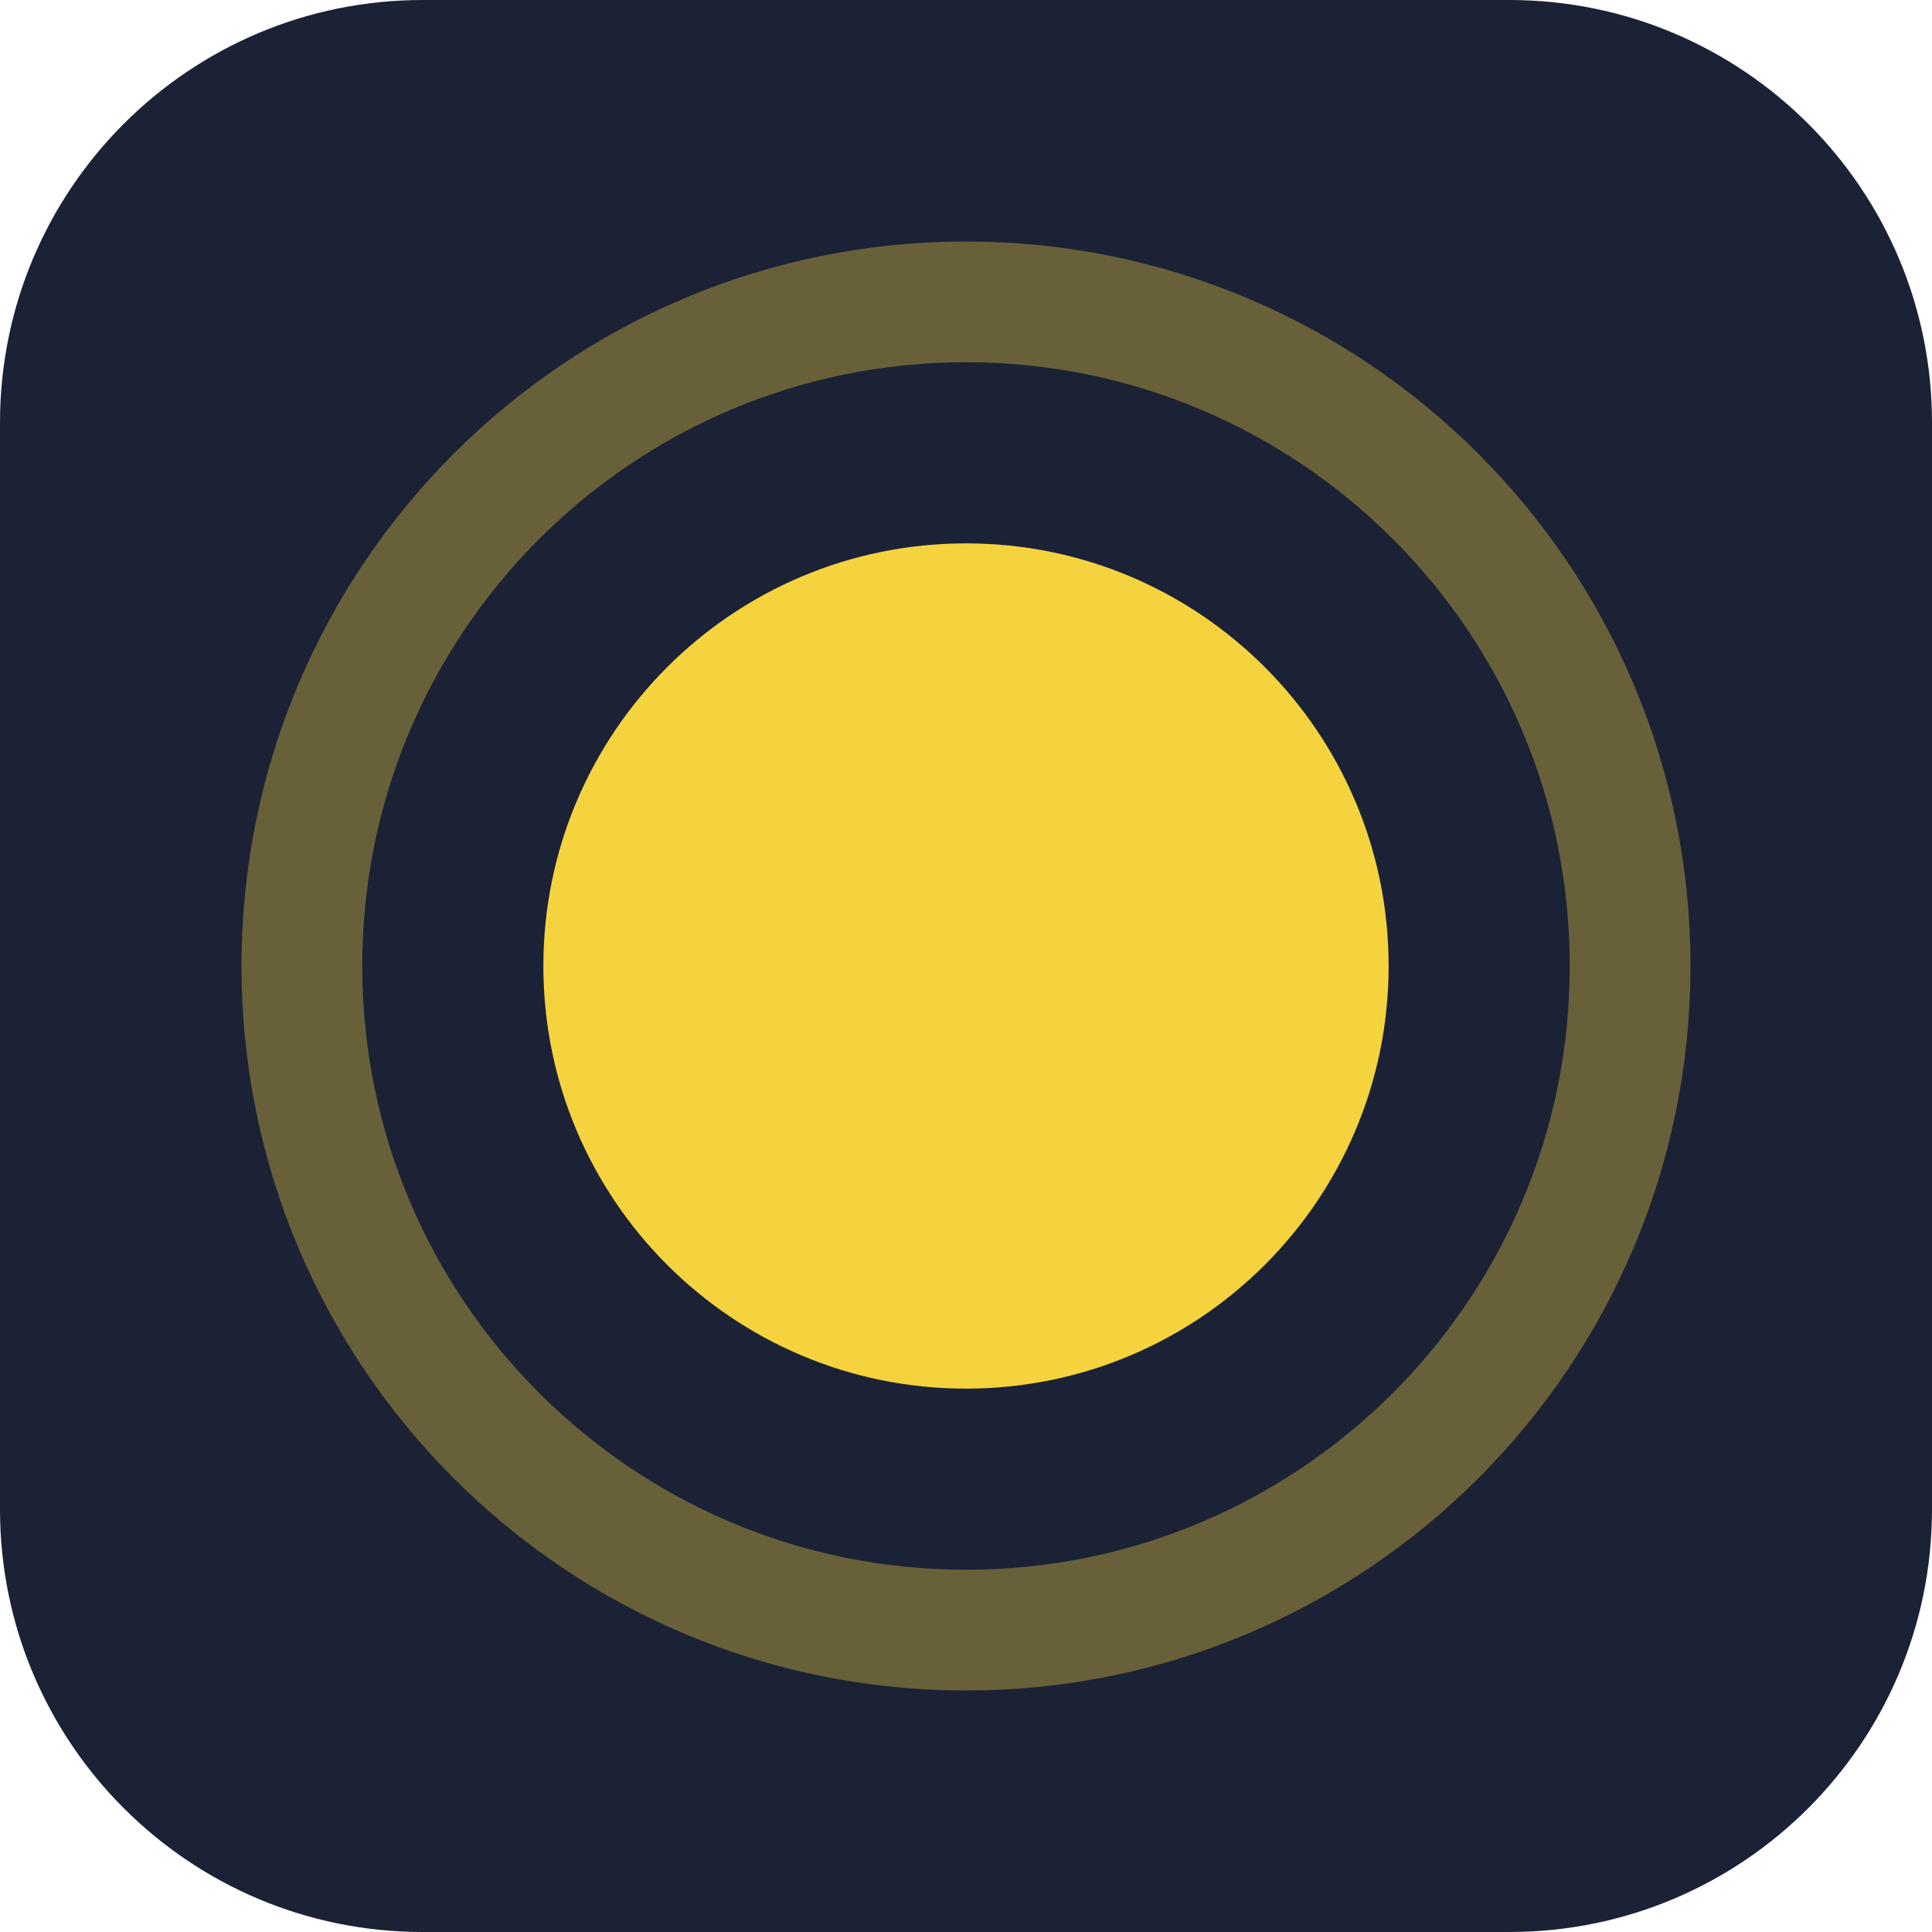
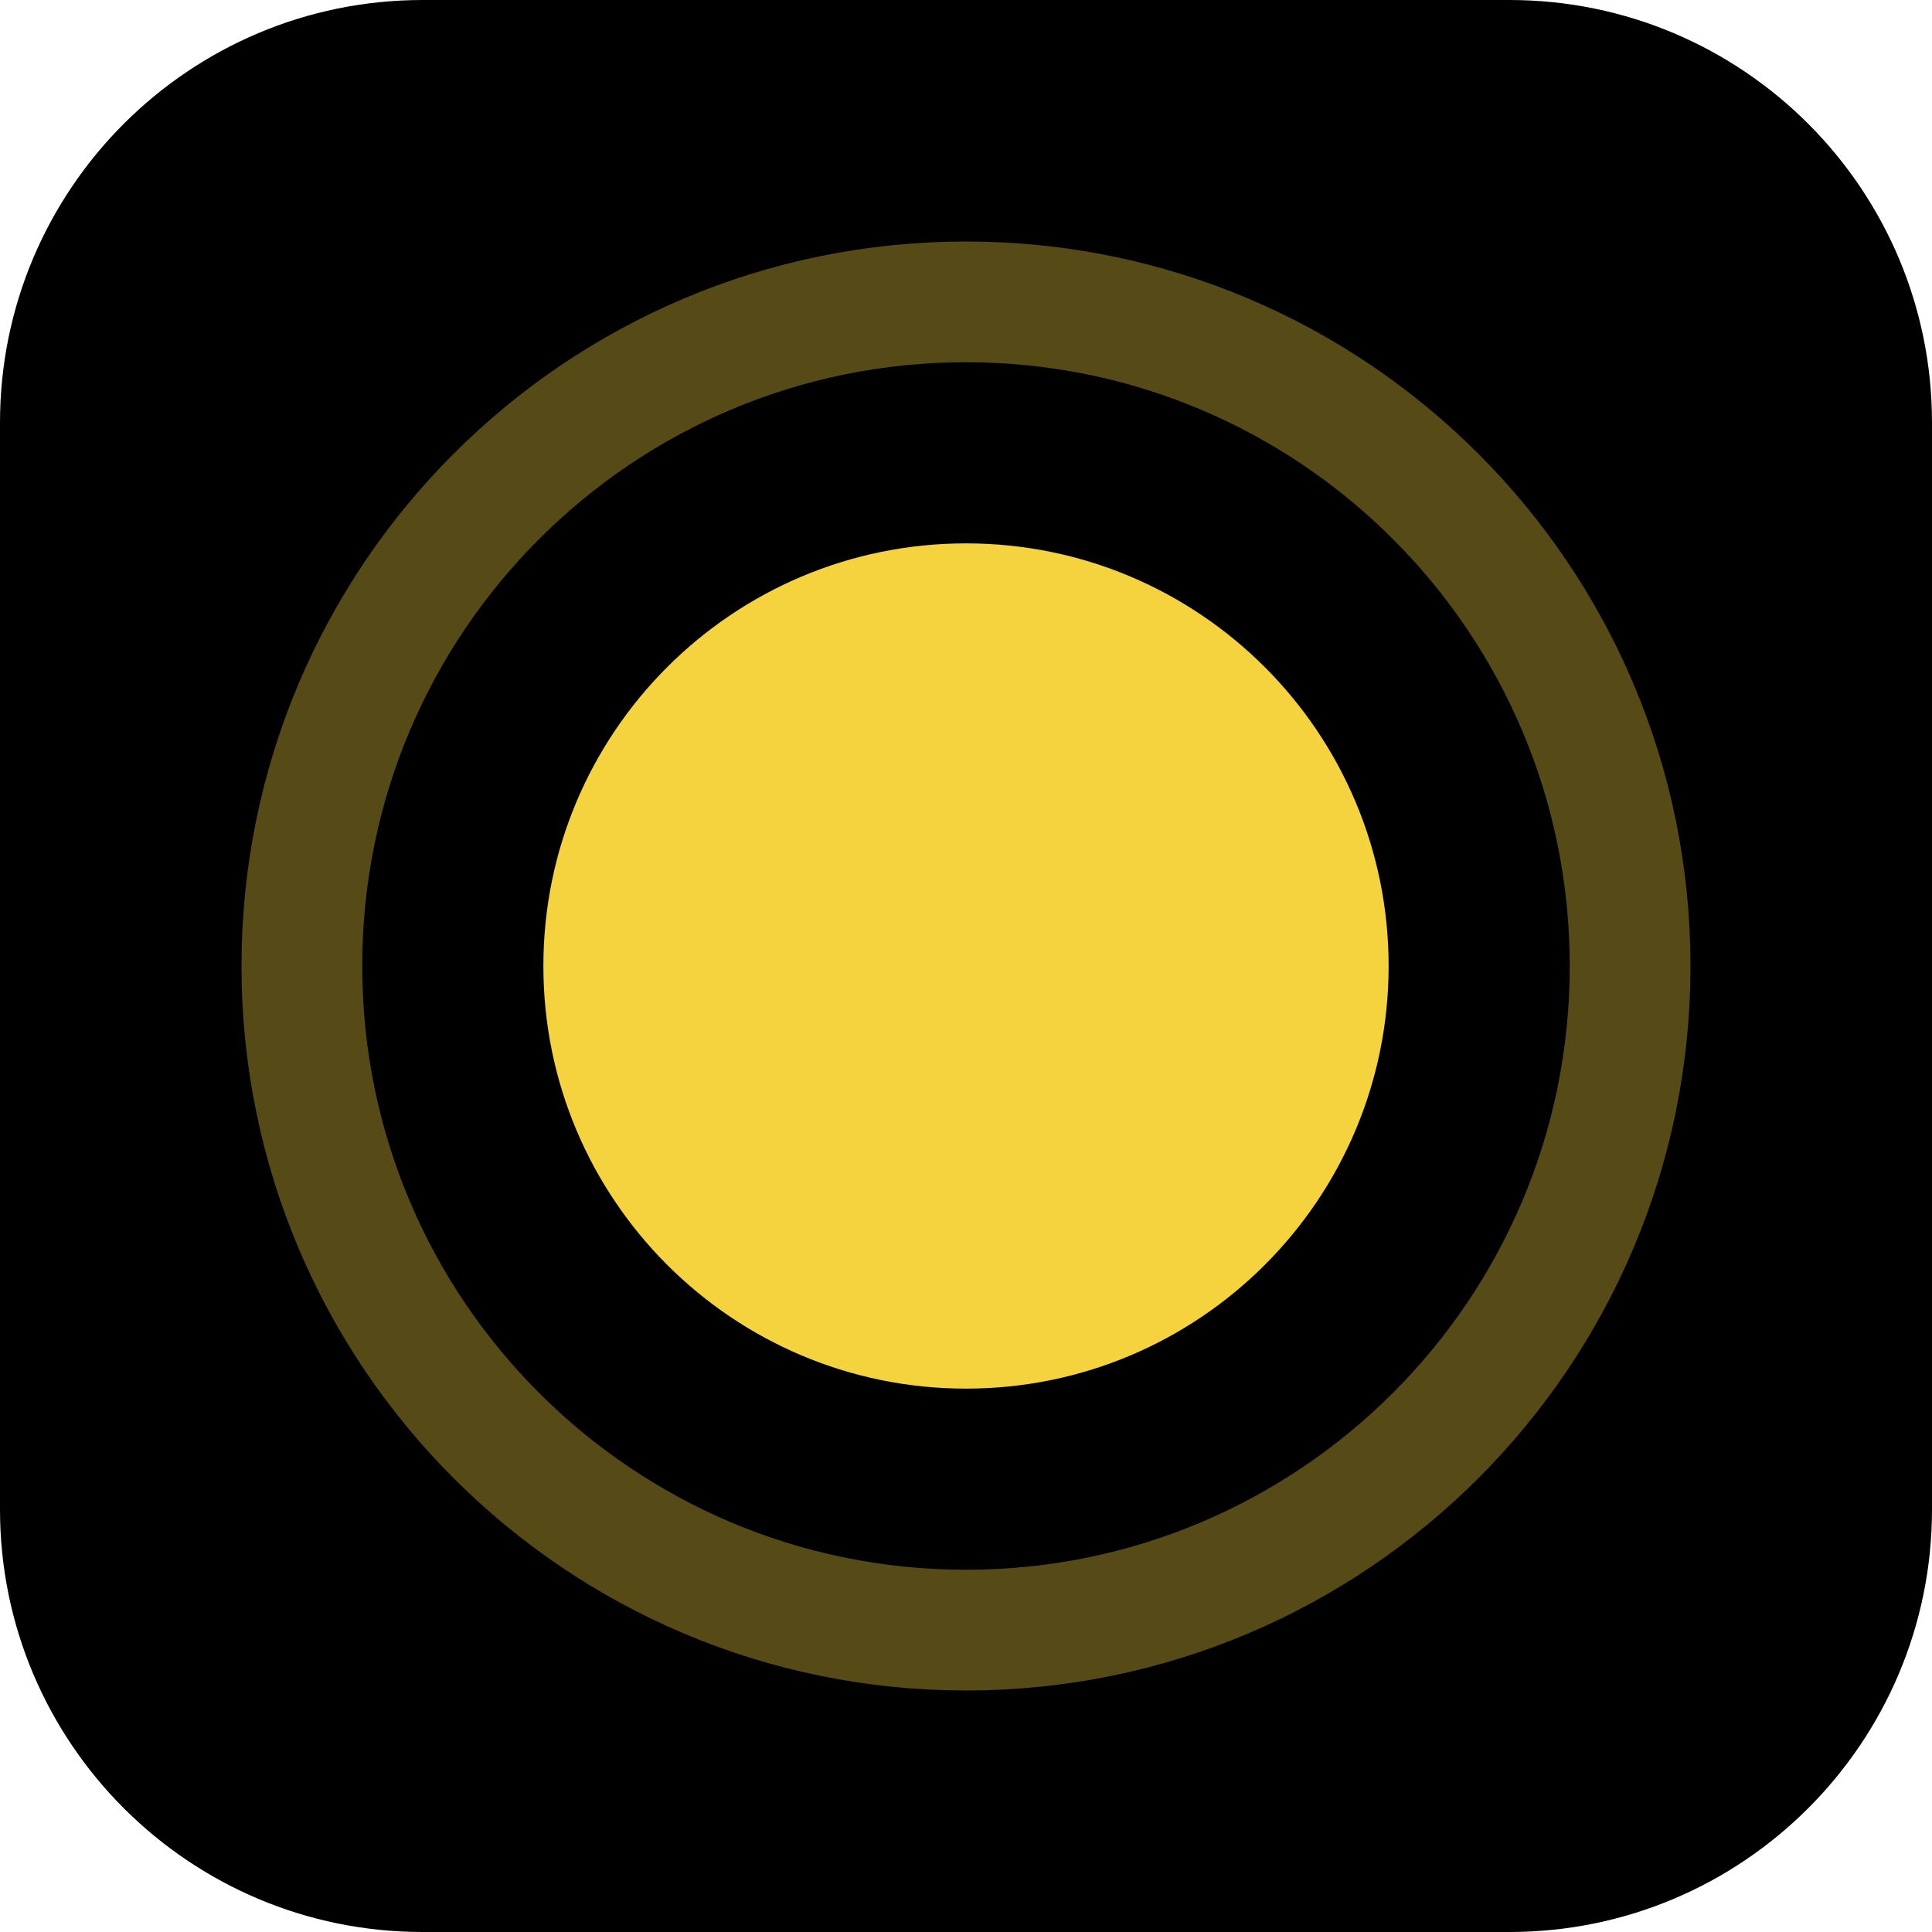
<svg xmlns="http://www.w3.org/2000/svg" viewBox="0 0 32 32">
-   <rect width="32" height="32" rx="7" fill="#1b2236" />
+   <rect width="32" height="32" rx="7" fill="#000" />
  <circle cx="16" cy="16" r="7" fill="#f5d33f" />
  <circle cx="16" cy="16" r="11" fill="none" stroke="#f5d33f" stroke-opacity=".35" stroke-width="2" />
</svg>
